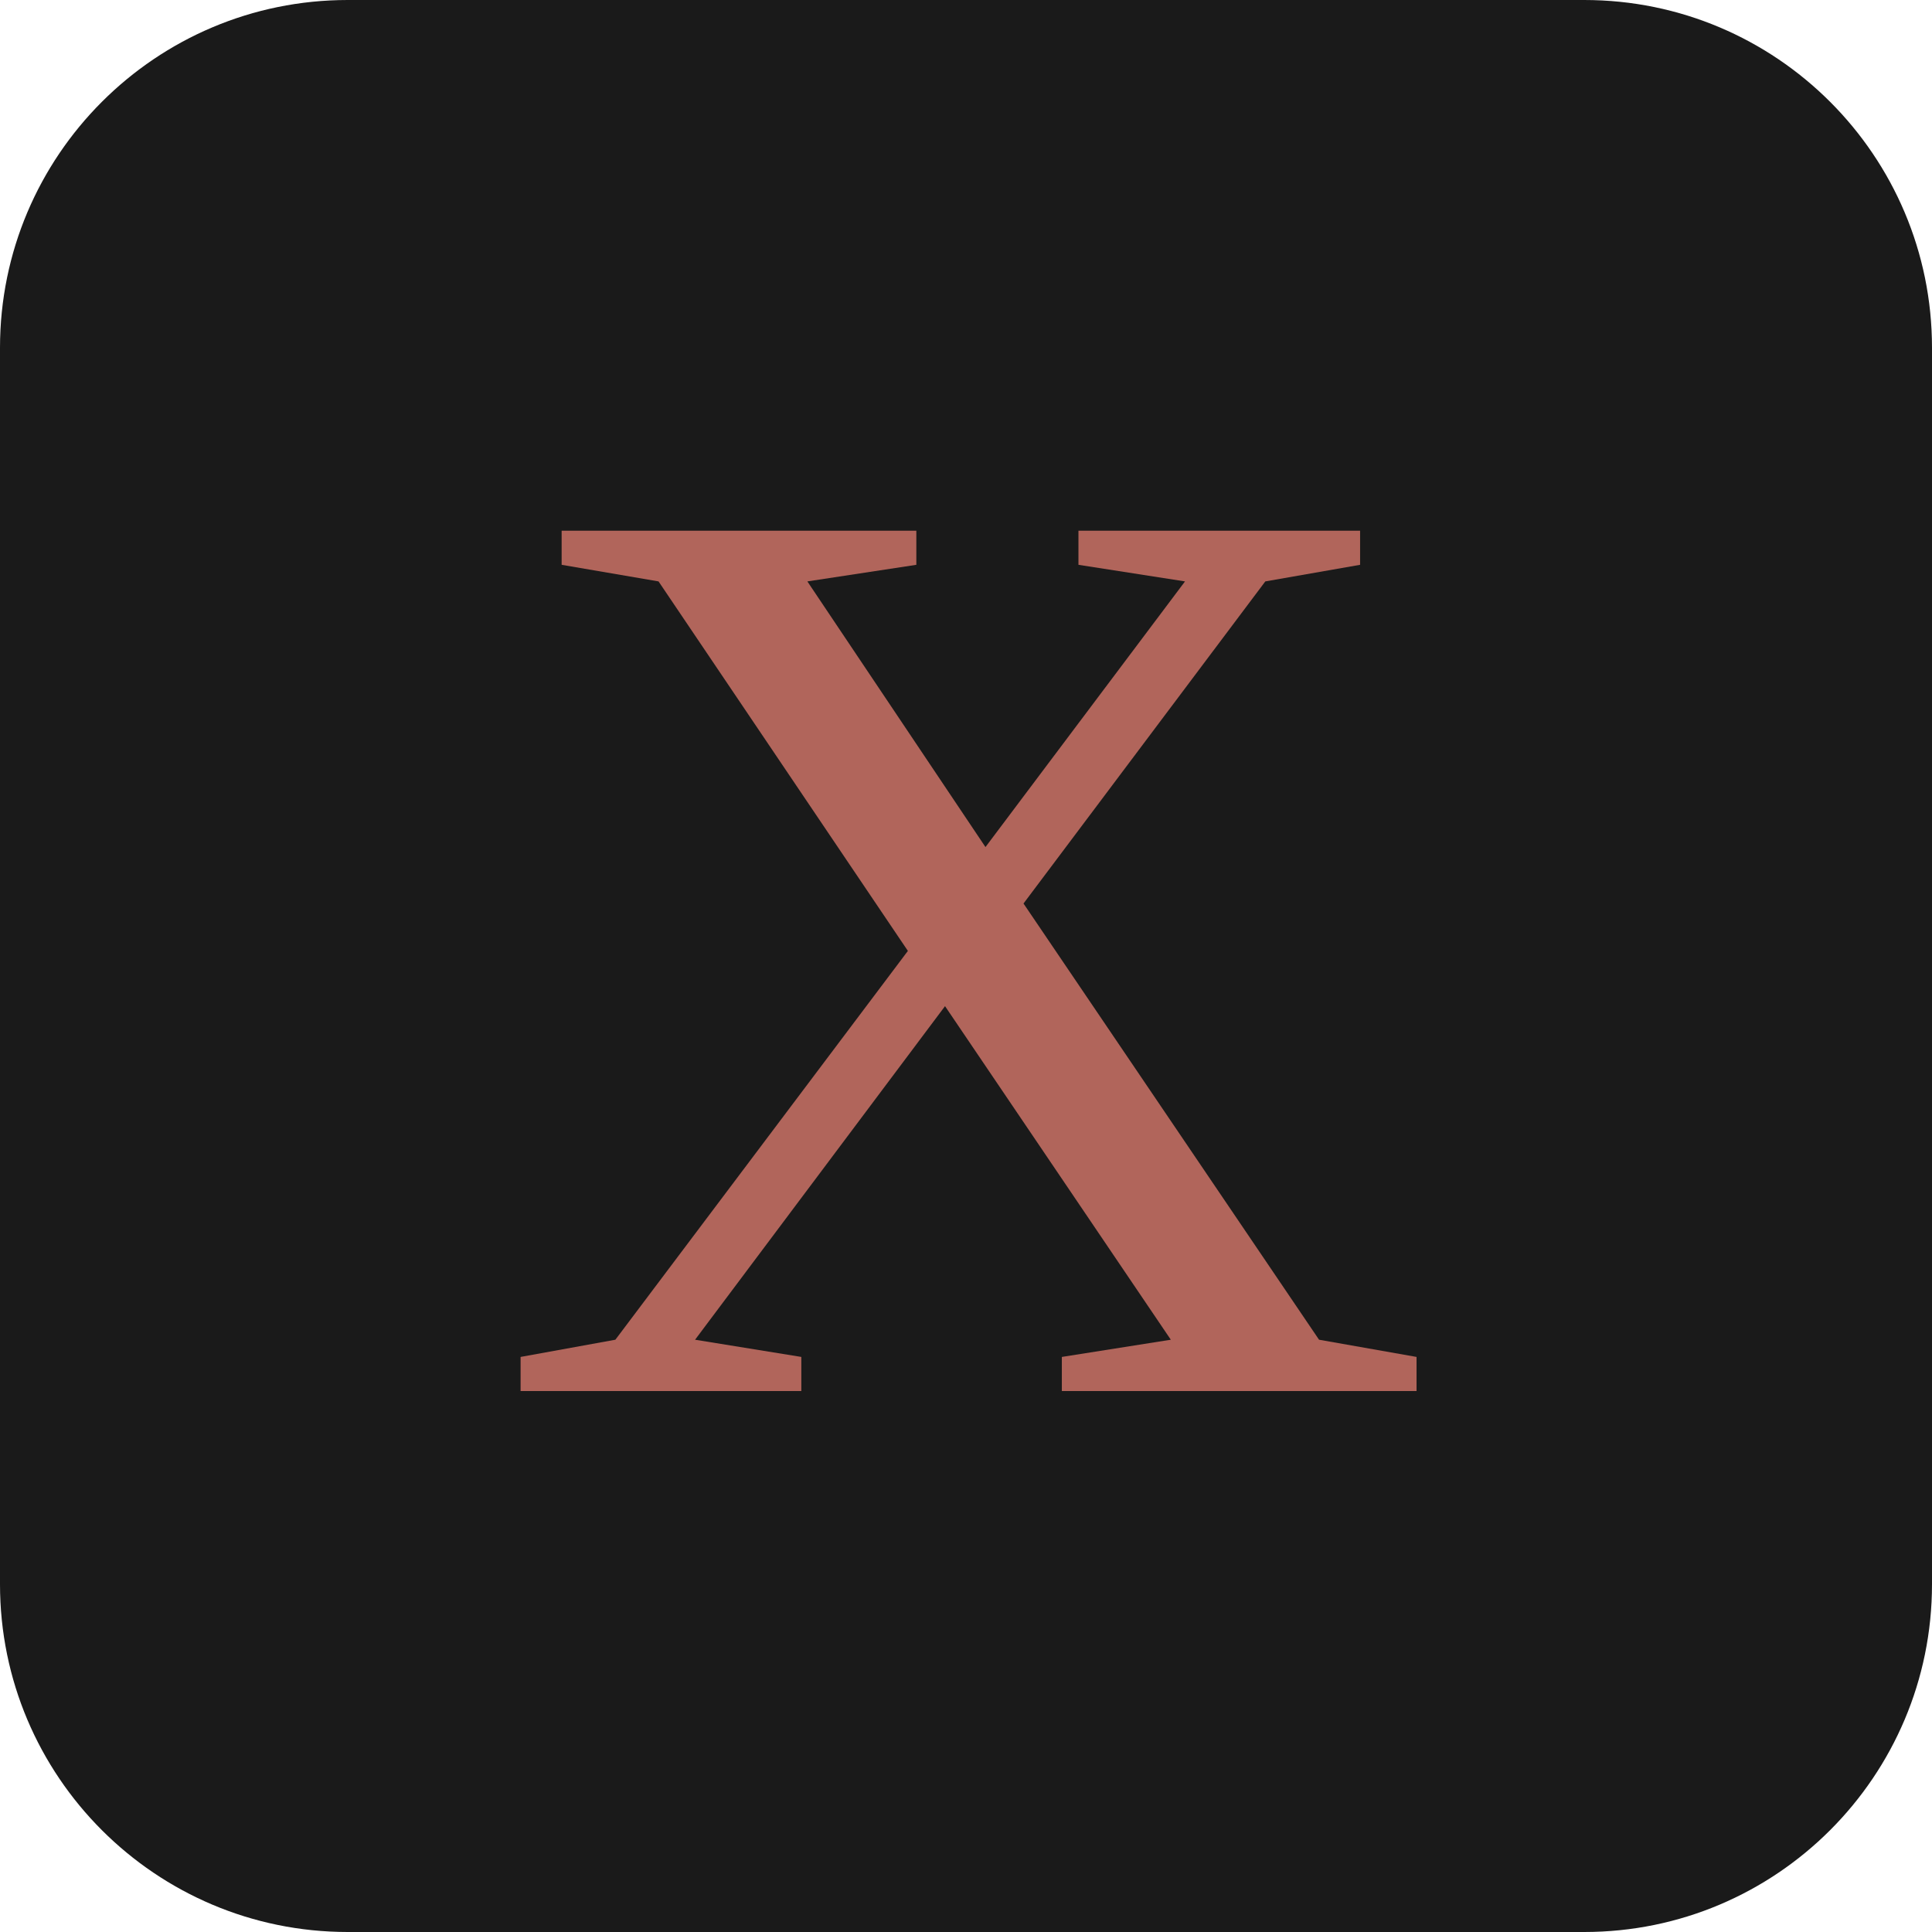
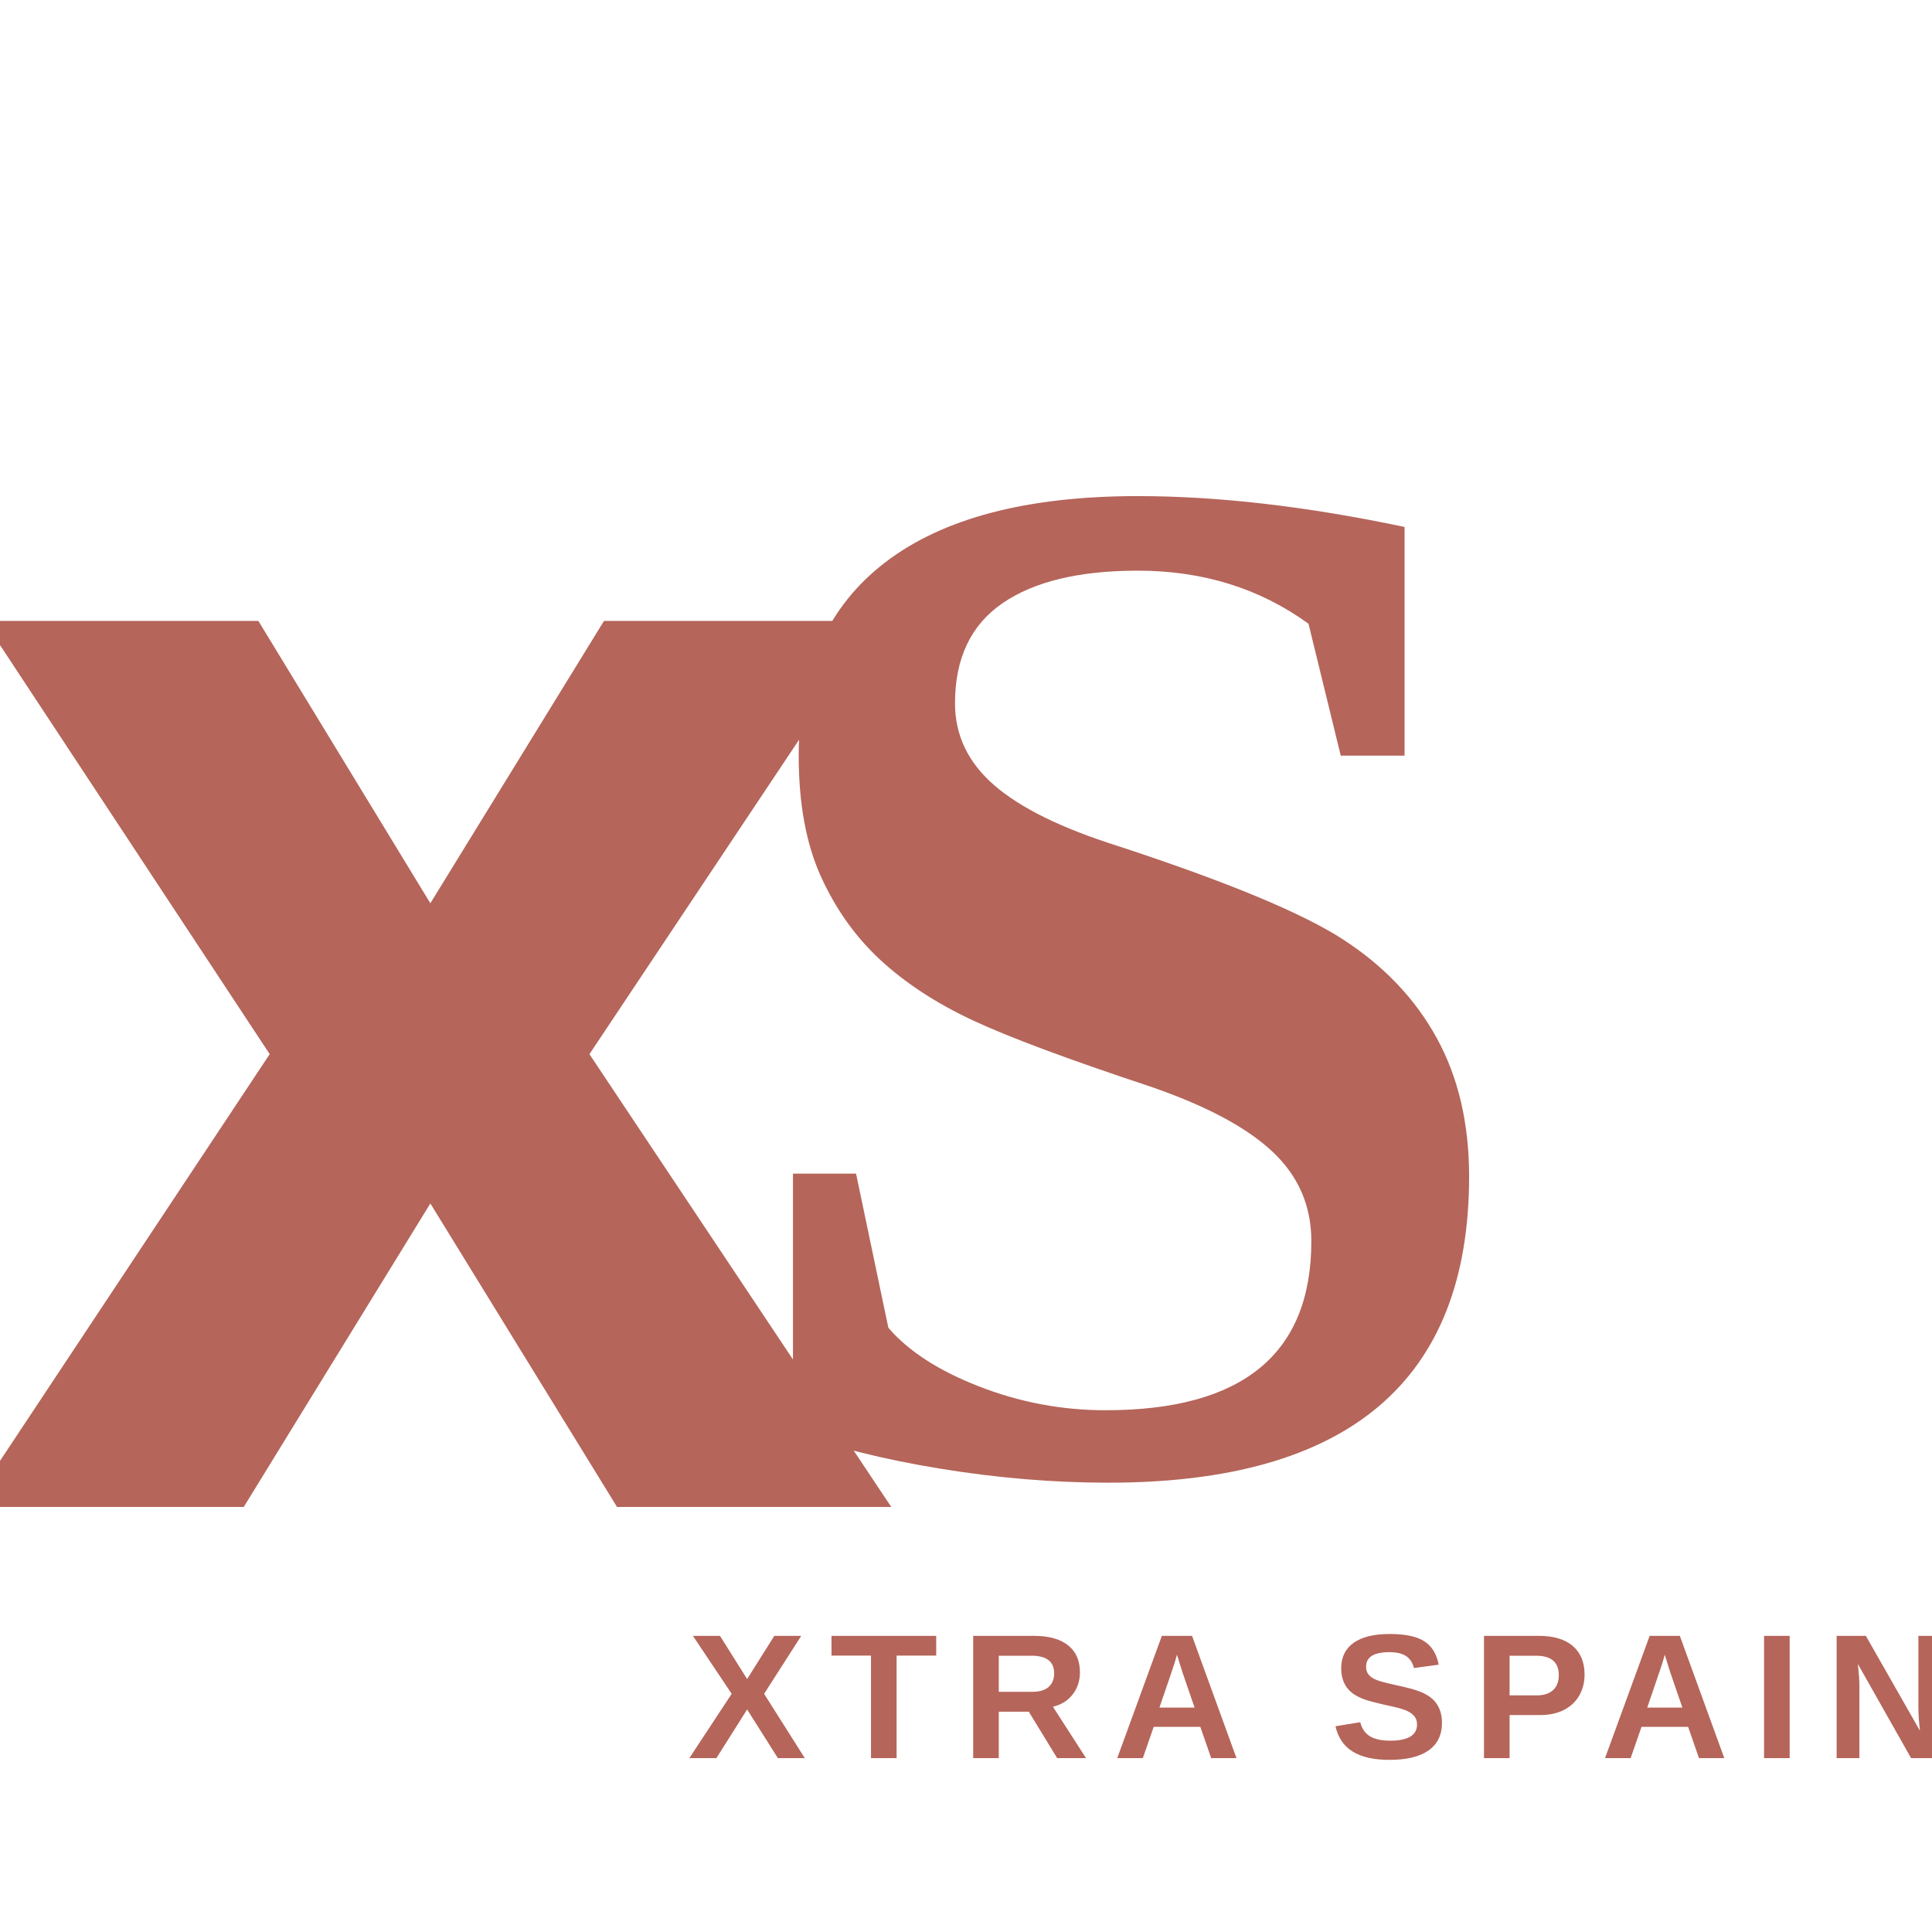
- <svg xmlns="http://www.w3.org/2000/svg" viewBox="0 0 100 100">
-   <rect width="100" height="100" rx="18" fill="#1a1a1a" />
-   <text x="50" y="72" font-family="Georgia, 'Times New Roman', serif" font-size="68" font-weight="400" fill="#B1655B" text-anchor="middle" letter-spacing="-2">X</text>
+ <svg xmlns="http://www.w3.org/2000/svg" viewBox="0 0 500 500">
+   <text x="-10" y="390" font-family="Arial Black, Impact, sans-serif" font-size="420" font-weight="900" fill="#B5655A" opacity="1">x</text>
+   <text x="185" y="380" font-family="Georgia, 'Times New Roman', serif" font-size="380" font-weight="900" fill="#B5655A">S</text>
+   <text x="178" y="455" font-family="Arial, sans-serif" font-size="46" font-weight="600" fill="#B5655A" letter-spacing="6">XTRA SPAIN</text>
</svg>
